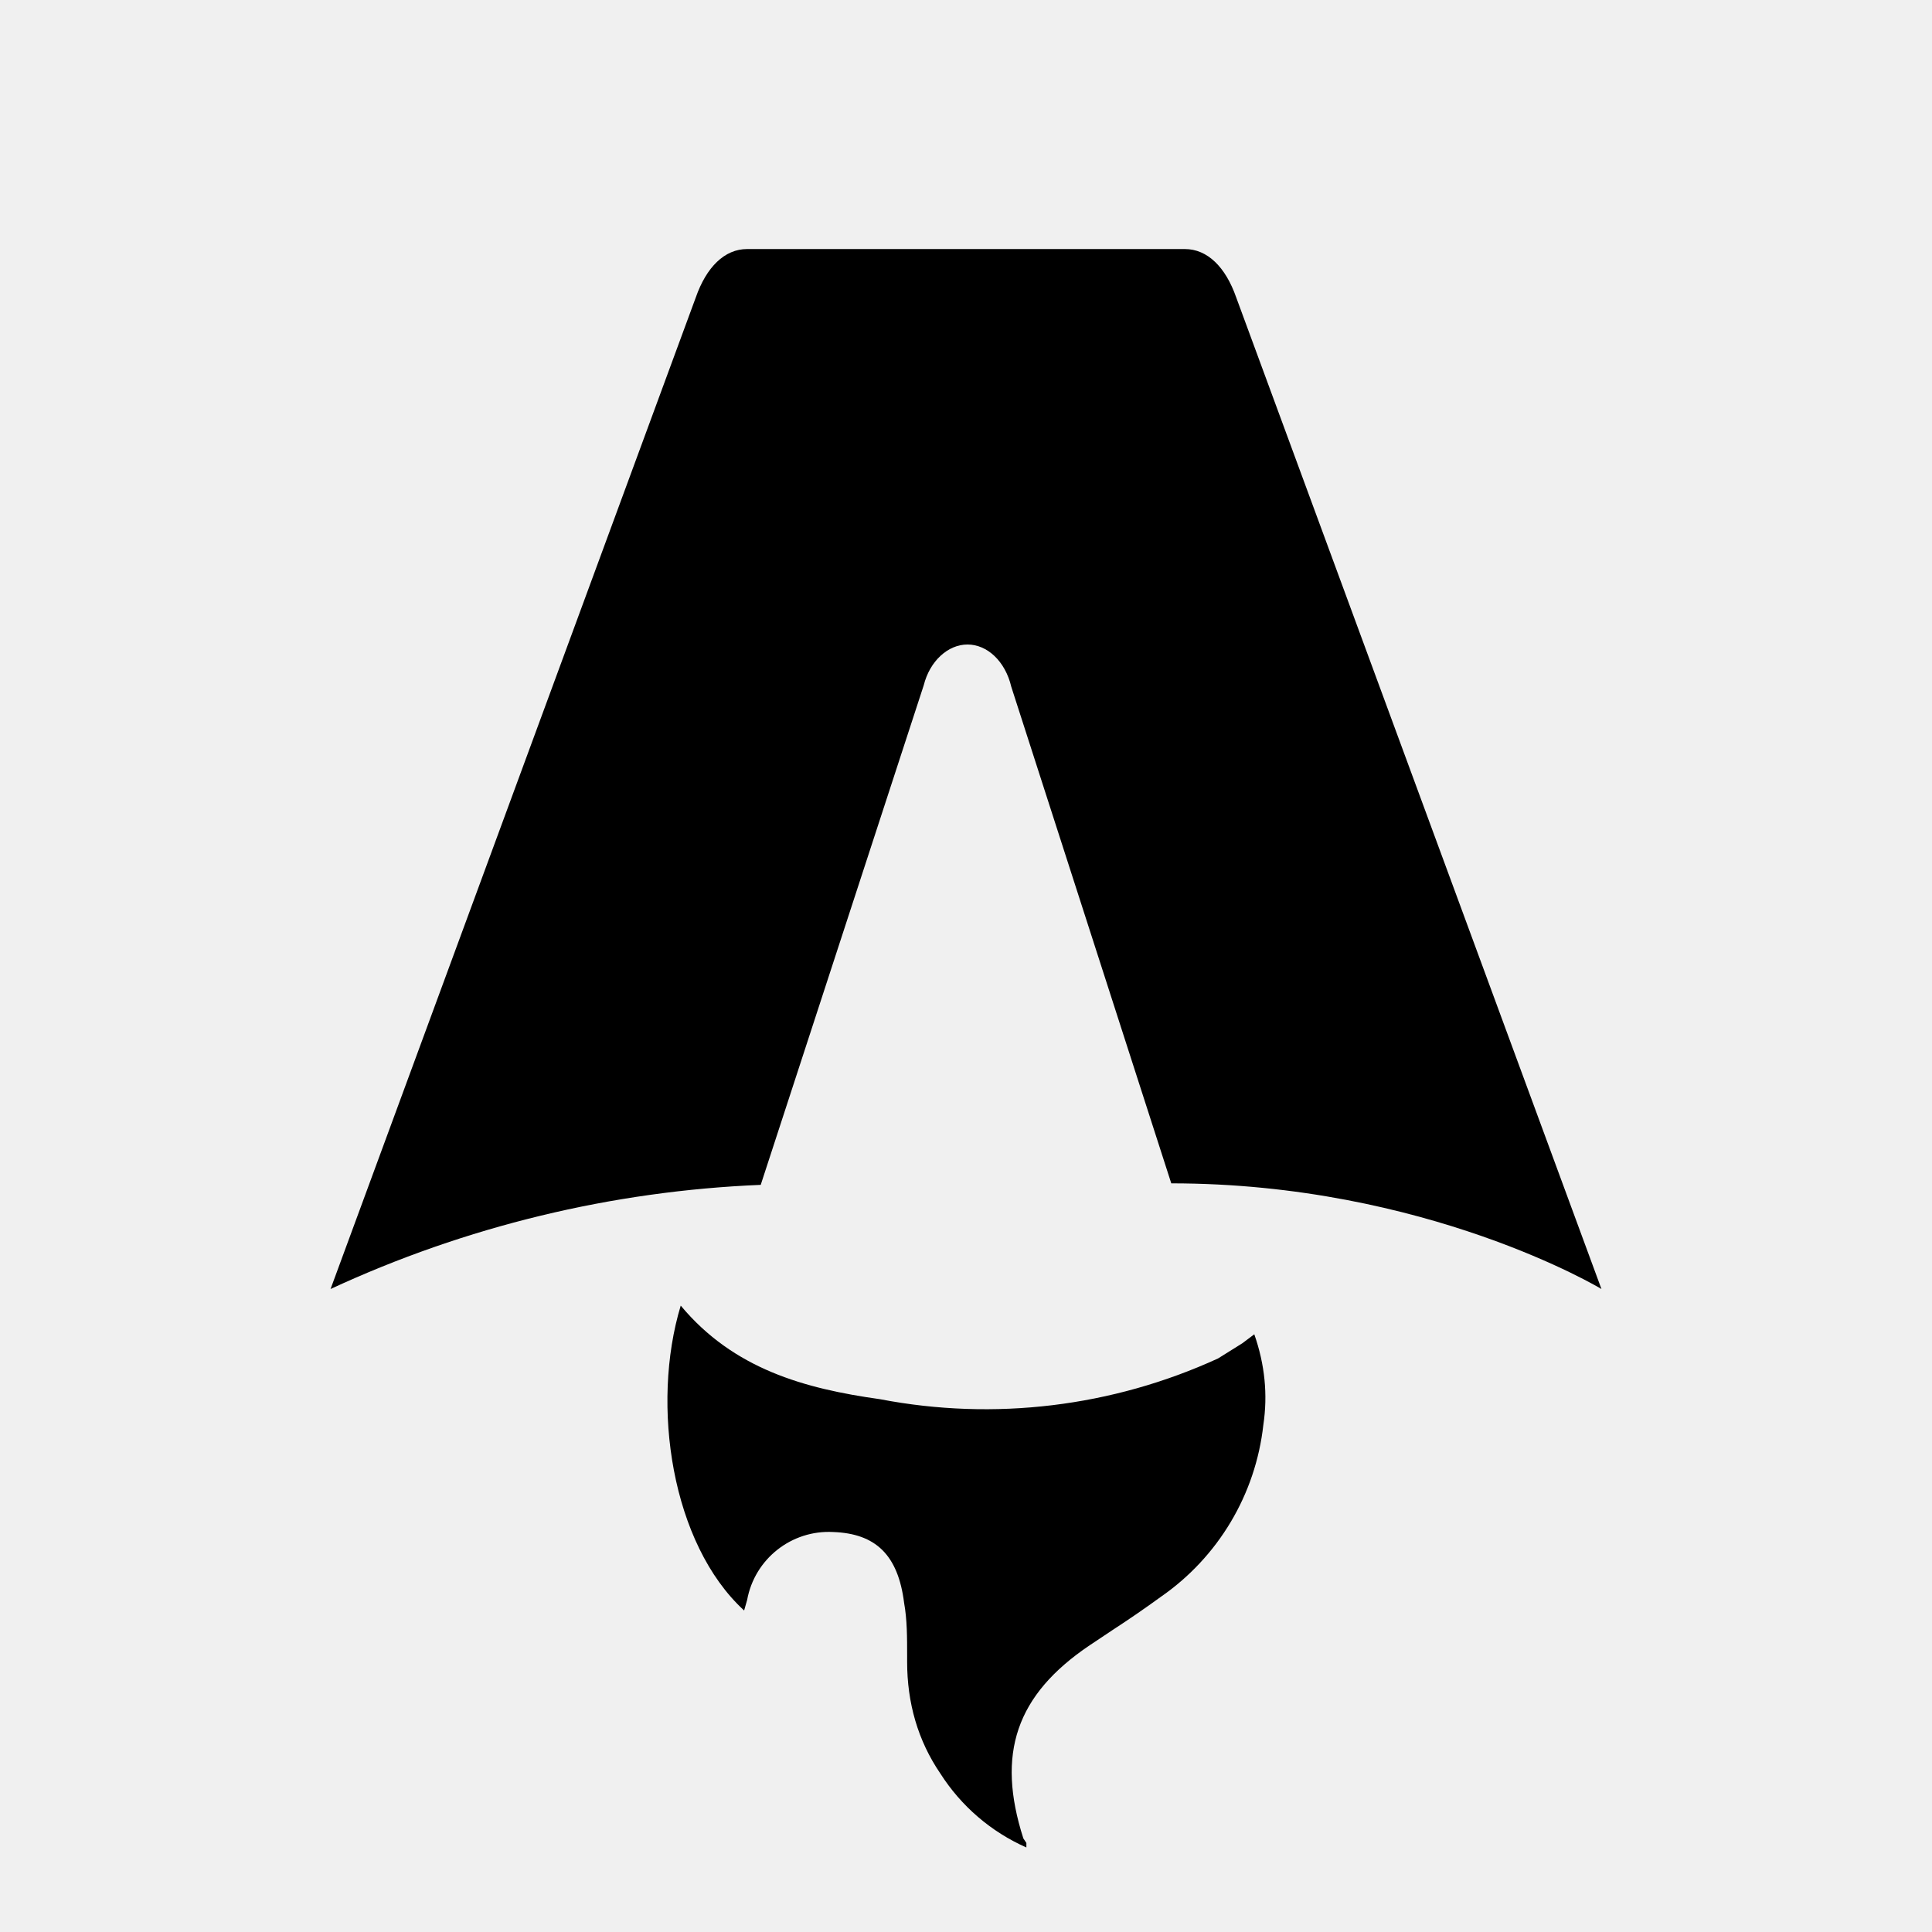
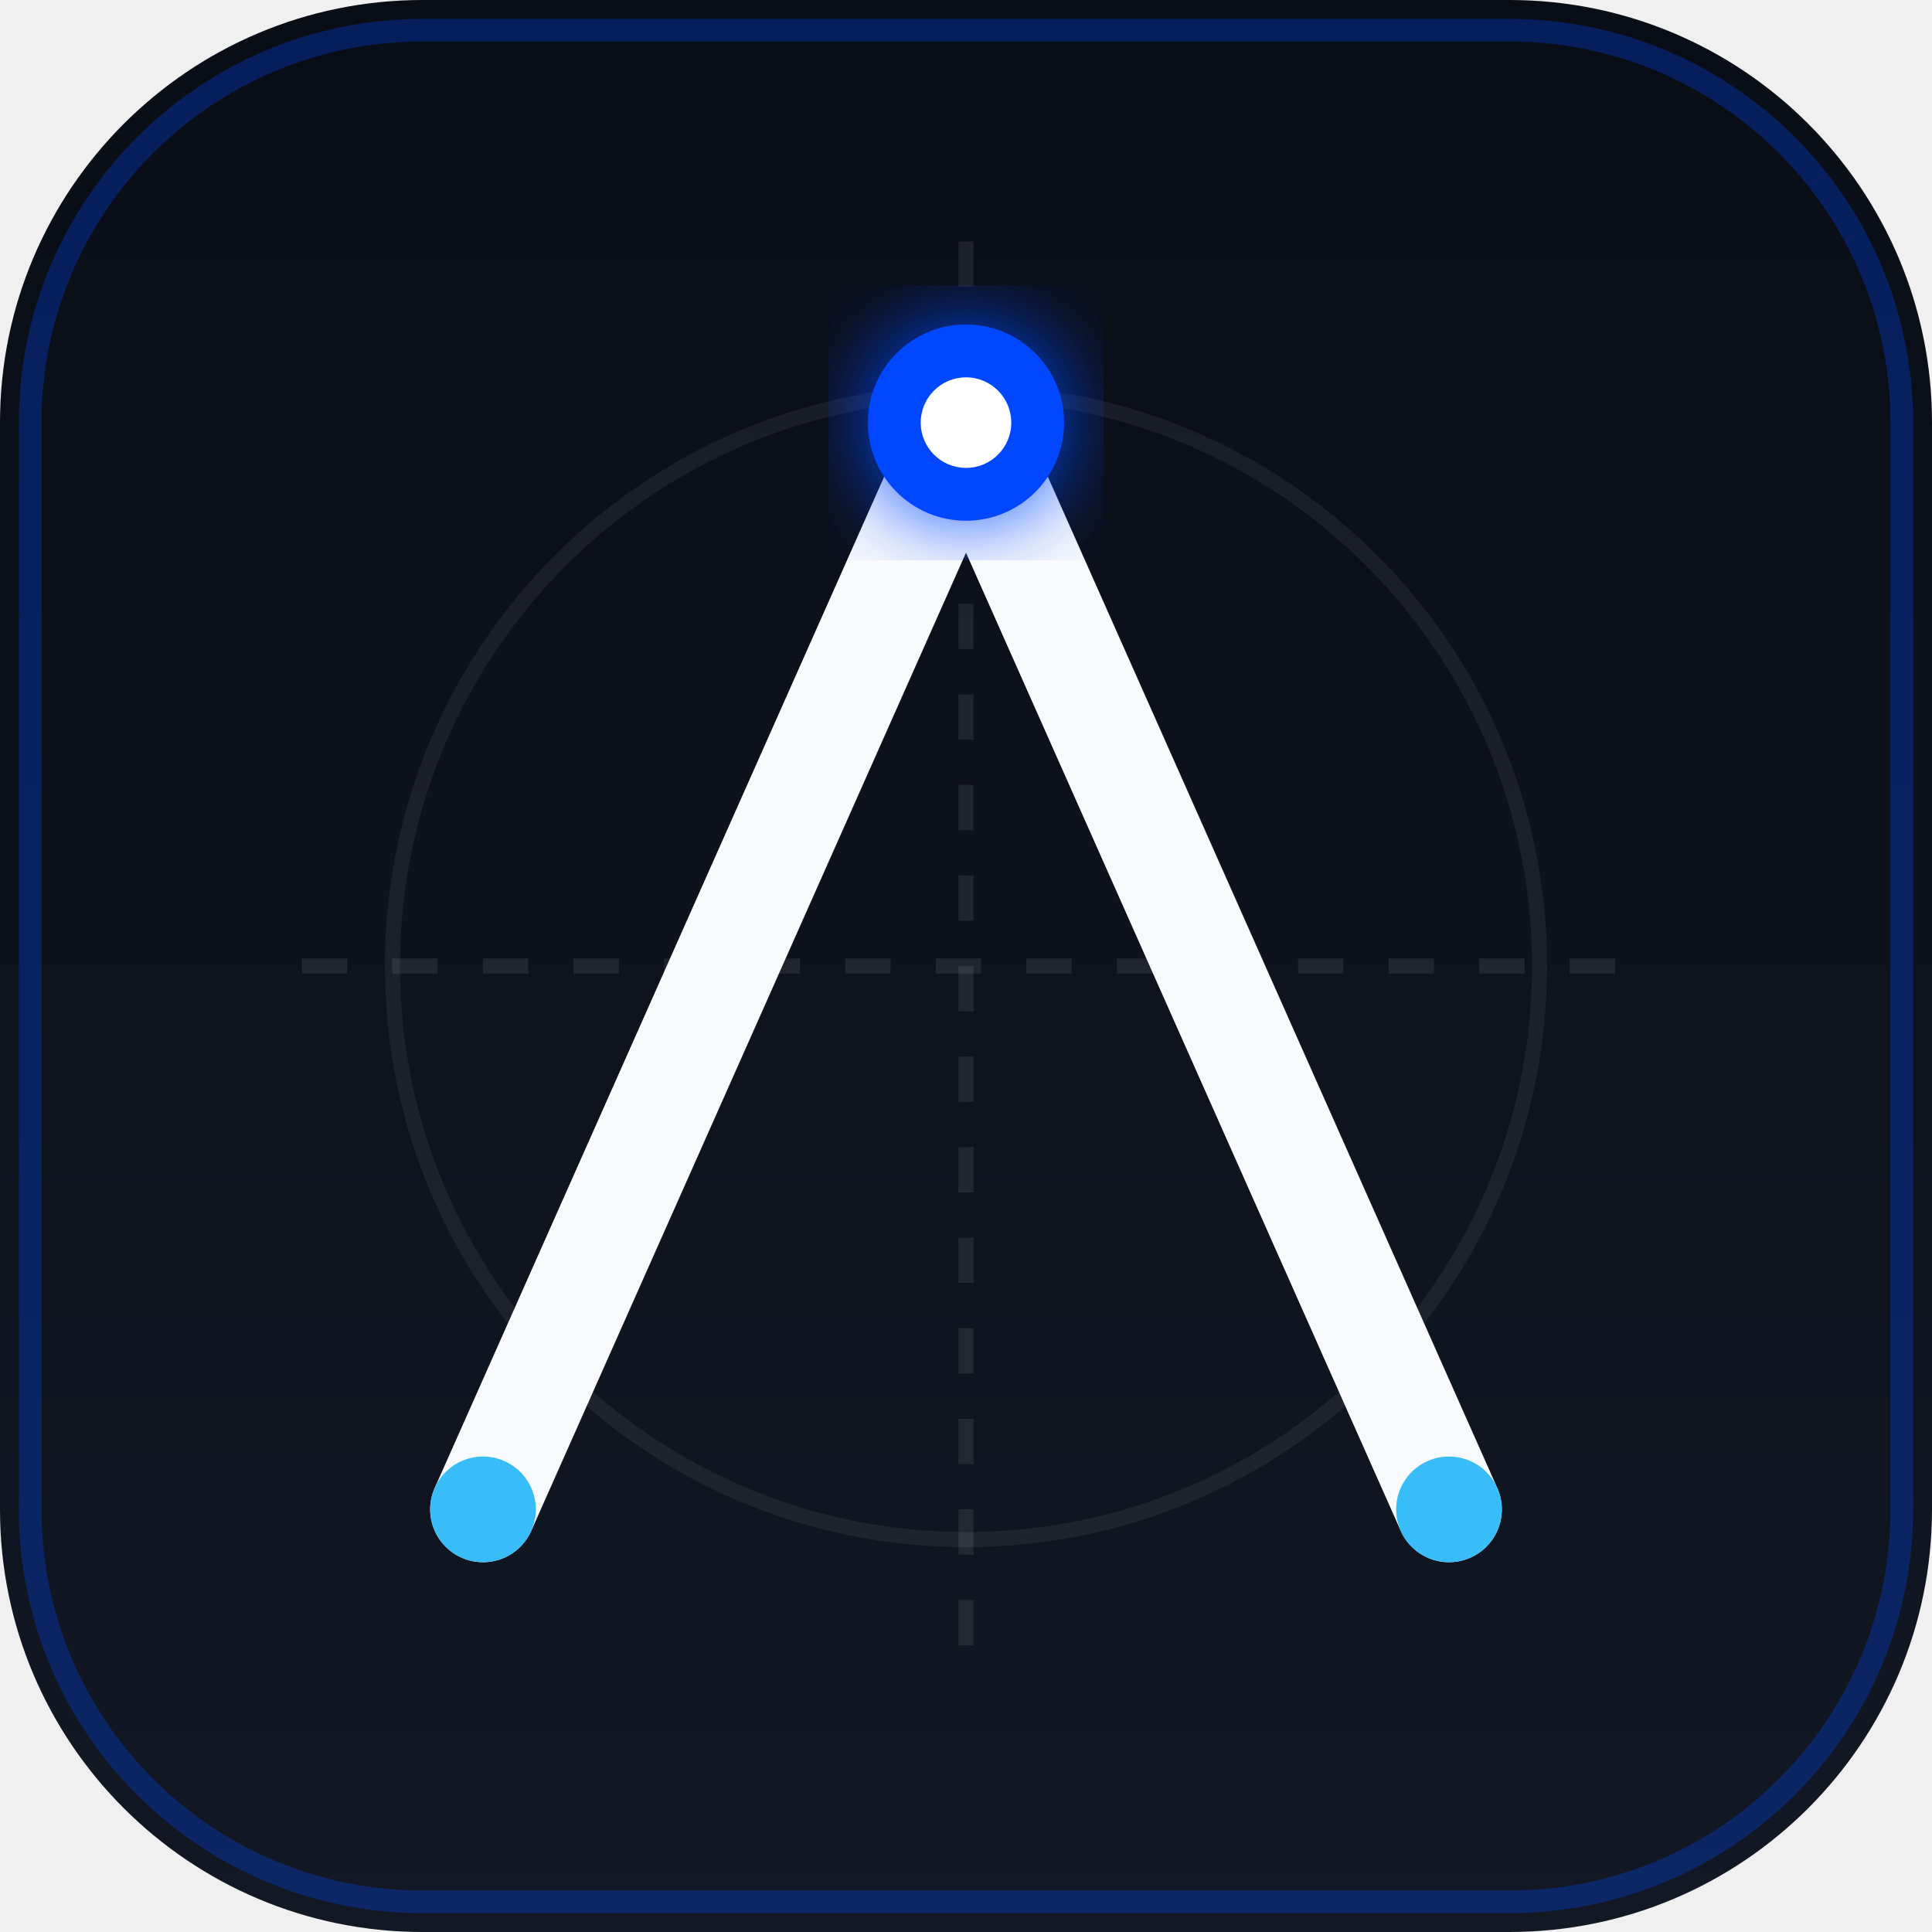
- <svg xmlns="http://www.w3.org/2000/svg" fill="none" viewBox="0 0 128 128">
-   <path d="M50.4 78.5a75.1 75.1 0 0 0-28.5 6.9l24.2-65.7c.7-2 1.9-3.2 3.4-3.2h29c1.5 0 2.7 1.2 3.4 3.2l24.2 65.7s-11.6-7-28.5-7L67 45.5c-.4-1.7-1.6-2.8-2.9-2.8-1.3 0-2.5 1.1-2.9 2.7L50.4 78.5Zm-1.1 28.2Zm-4.2-20.2c-2 6.6-.6 15.8 4.2 20.2a17.5 17.5 0 0 1 .2-.7 5.5 5.5 0 0 1 5.7-4.5c2.8.1 4.3 1.5 4.7 4.7.2 1.1.2 2.3.2 3.5v.4c0 2.7.7 5.2 2.2 7.4a13 13 0 0 0 5.7 4.9v-.3l-.2-.3c-1.8-5.6-.5-9.5 4.4-12.8l1.5-1a73 73 0 0 0 3.2-2.2 16 16 0 0 0 6.8-11.4c.3-2 .1-4-.6-6l-.8.6-1.6 1a37 37 0 0 1-22.4 2.7c-5-.7-9.7-2-13.2-6.2Z" />
-   <style>
-         path { fill: #000; }
-         @media (prefers-color-scheme: dark) {
-             path { fill: #FFF; }
-         }
-     </style>
+ <svg xmlns="http://www.w3.org/2000/svg" viewBox="0 0 128 128" fill="none">
+   <defs>
+     <linearGradient id="atlas-grad" x1="0%" y1="0%" x2="100%" y2="100%">
+       <stop offset="0%" stop-color="#0047ff" />
+       <stop offset="100%" stop-color="#38bdf8" />
+     </linearGradient>
+     <linearGradient id="bg-grad" x1="0%" y1="0%" x2="0%" y2="100%">
+       <stop offset="0%" stop-color="#090d16" />
+       <stop offset="100%" stop-color="#121824" />
+     </linearGradient>
+     <filter id="glow" x="-20%" y="-20%" width="140%" height="140%">
+       <feGaussianBlur stdDeviation="3" result="blur" />
+       <feComposite in="SourceGraphic" in2="blur" operator="over" />
+     </filter>
+   </defs>
+   <rect width="128" height="128" rx="28" fill="url(#bg-grad)" />
+   <rect x="2" y="2" width="124" height="124" rx="26" stroke="#0047ff" stroke-width="1.5" stroke-opacity="0.3" />
+   <line x1="64" y1="16" x2="64" y2="112" stroke="rgba(255,255,255,0.08)" stroke-width="1" stroke-dasharray="3 3" />
+   <line x1="20" y1="64" x2="108" y2="64" stroke="rgba(255,255,255,0.08)" stroke-width="1" stroke-dasharray="3 3" />
+   <circle cx="64" cy="64" r="38" stroke="rgba(255,255,255,0.06)" stroke-width="1" />
+   <line x1="64" y1="28" x2="32" y2="100" stroke="#f8fafc" stroke-width="7" stroke-linecap="round" />
+   <line x1="64" y1="28" x2="96" y2="100" stroke="#f8fafc" stroke-width="7" stroke-linecap="round" />
+   <line x1="44" y1="74" x2="84" y2="74" stroke="url(#atlas-grad)" stroke-width="6" stroke-linecap="round" filter="url(#glow)" />
+   <circle cx="64" cy="28" r="6.5" fill="#0047ff" filter="url(#glow)" />
+   <circle cx="64" cy="28" r="3" fill="#ffffff" />
+   <circle cx="32" cy="100" r="3.5" fill="#38bdf8" />
+   <circle cx="96" cy="100" r="3.5" fill="#38bdf8" />
</svg>
